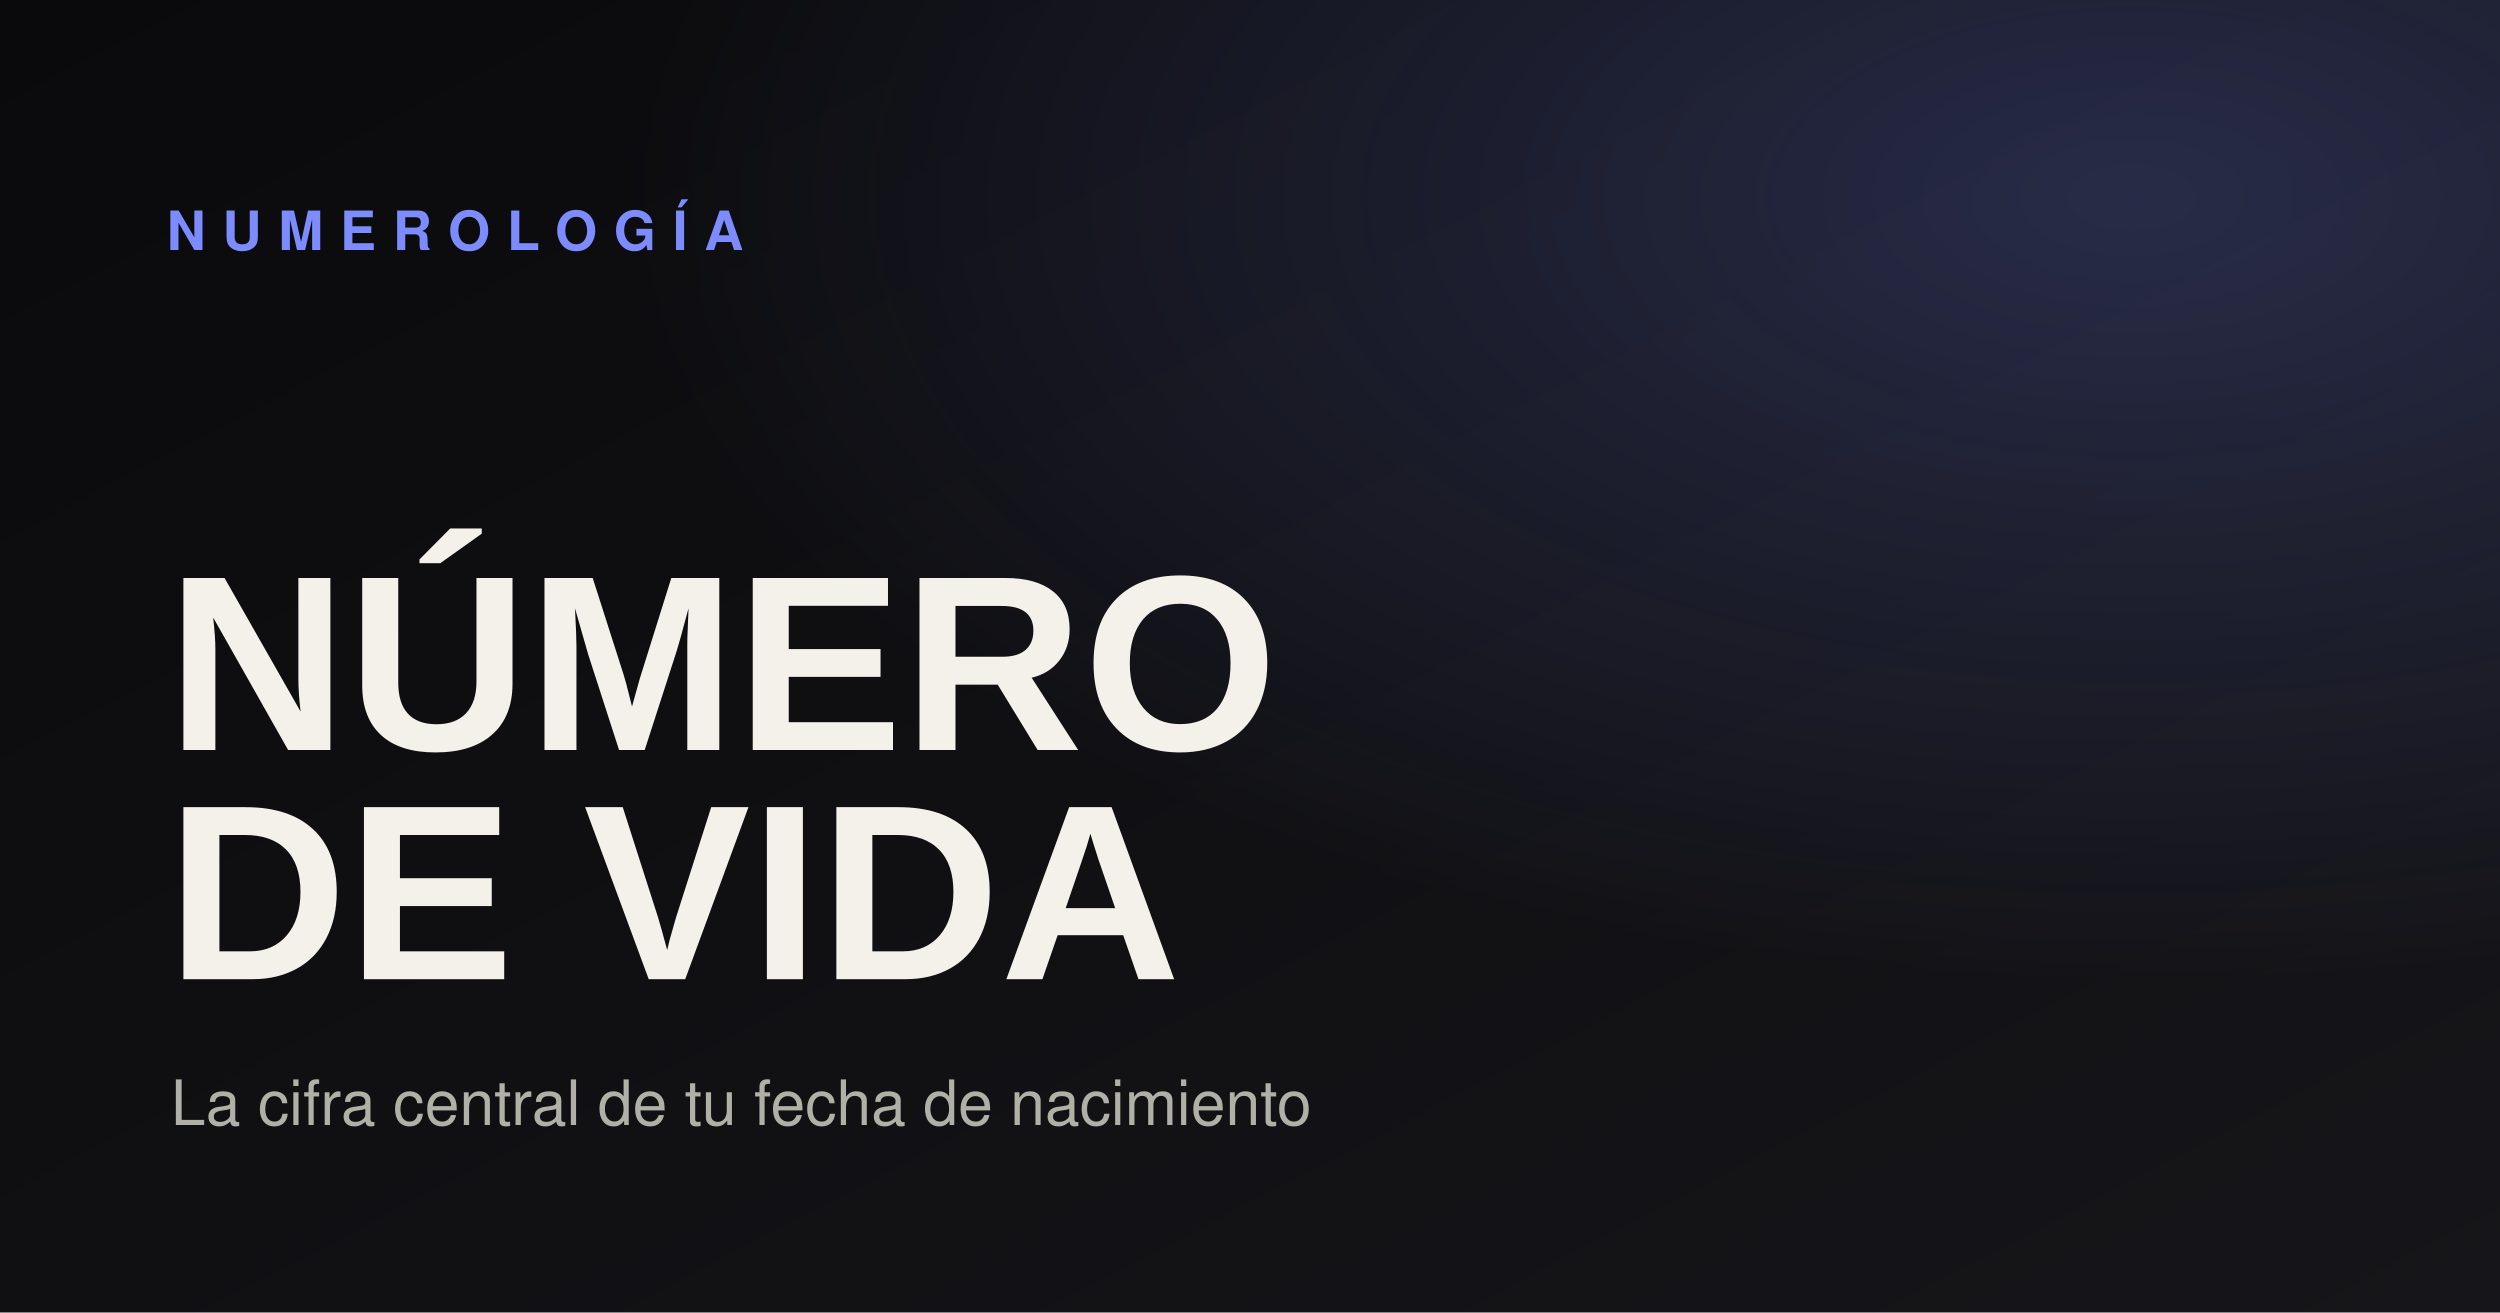
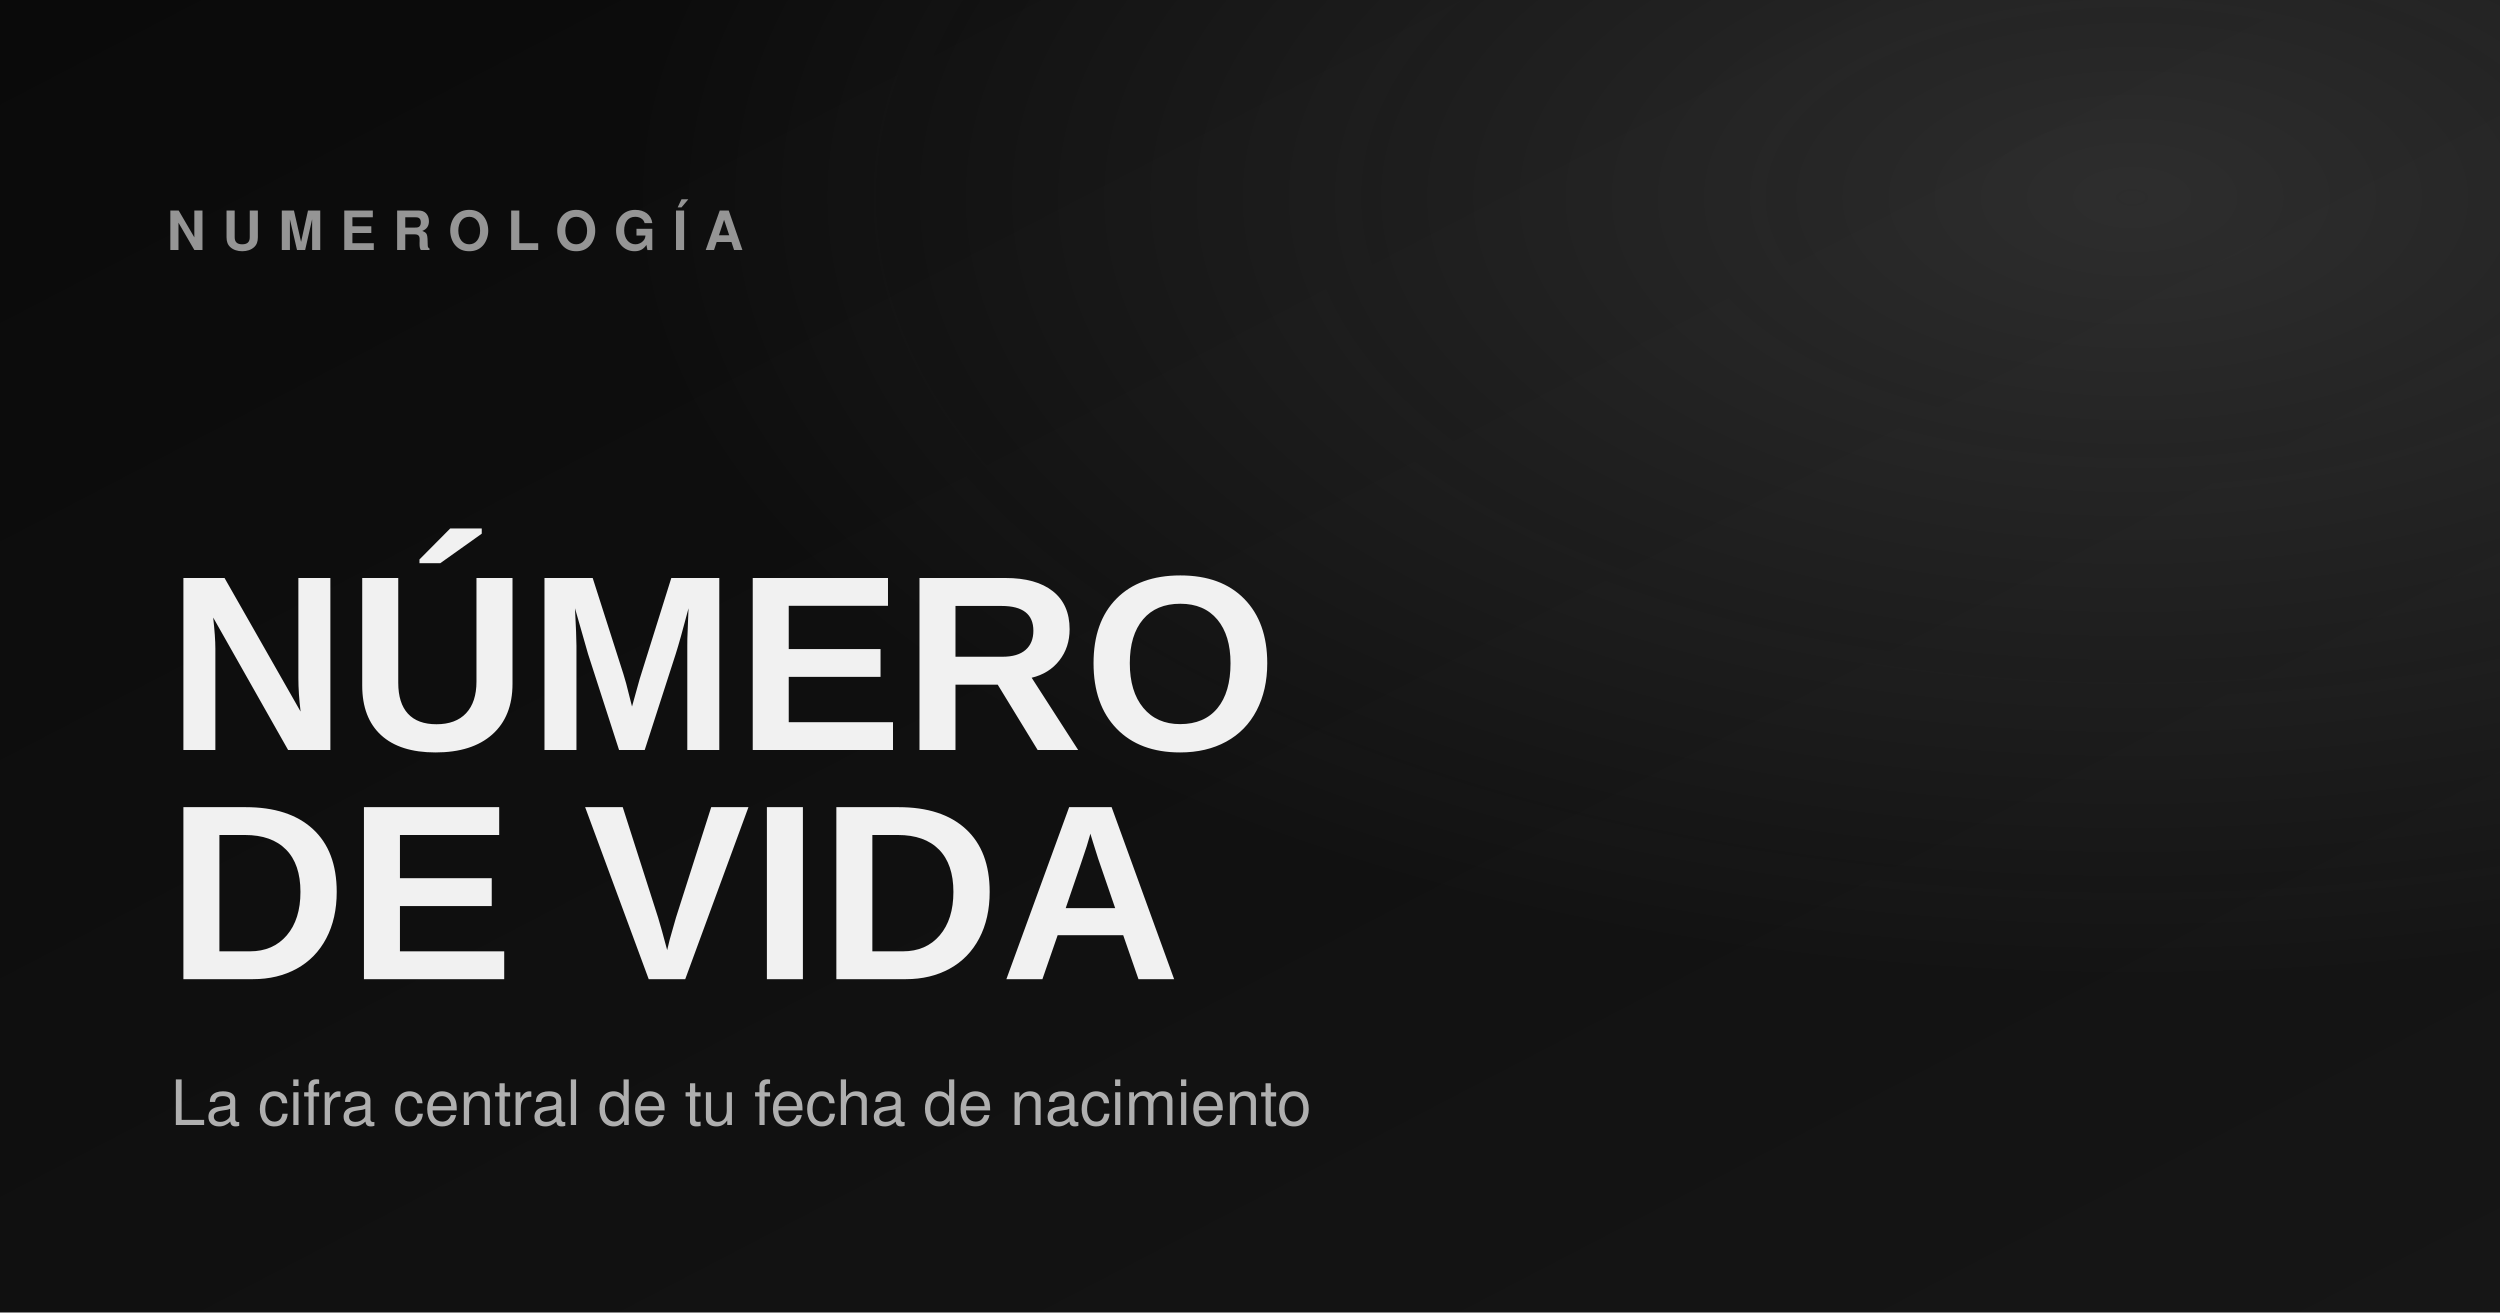
<svg xmlns="http://www.w3.org/2000/svg" width="1200" height="630" viewBox="0 0 1200 630" role="img" aria-label="Número de Vida">
  <defs>
    <linearGradient id="bg" x1="0" y1="0" x2="1" y2="1">
-       <stop offset="0" stop-color="#0A0A0C" />
-       <stop offset="1" stop-color="#16161A" />
+       <stop offset="0" stop-color="#0A0A0A" />
+       <stop offset="1" stop-color="#161616" />
    </linearGradient>
    <radialGradient id="glow" cx="0.85" cy="0.15" r="0.6">
-       <stop offset="0" stop-color="rgba(124,140,255,0.22)" />
-       <stop offset="1" stop-color="rgba(124,140,255,0)" />
+       <stop offset="0" stop-color="rgba(149,149,149,0.22)" />
+       <stop offset="1" stop-color="rgba(149,149,149,0)" />
    </radialGradient>
  </defs>
  <rect width="1200" height="630" fill="url(#bg)" />
  <rect width="1200" height="630" fill="url(#glow)" />
-   <text x="80" y="120" font-family="'Helvetica Neue',Helvetica,Arial,sans-serif" font-size="26" letter-spacing="8" fill="#7C8CFF" font-weight="700">NUMEROLOGÍA</text>
-   <text x="80" y="360" font-family="'Arial Black',Arial,sans-serif" font-size="120" fill="#F3F1EA" font-weight="900">NÚMERO</text>
-   <text x="80" y="470" font-family="'Arial Black',Arial,sans-serif" font-size="120" fill="#F3F1EA" font-weight="900">DE VIDA</text>
-   <text x="82" y="540" font-family="'Helvetica Neue',Helvetica,Arial,sans-serif" font-size="30" fill="#B0B0A6">La cifra central de tu fecha de nacimiento</text>
+   <text x="80" y="120" font-family="'Helvetica Neue',Helvetica,Arial,sans-serif" font-size="26" letter-spacing="8" fill="#959595" font-weight="700">NUMEROLOGÍA</text>
+   <text x="80" y="360" font-family="'Arial Black',Arial,sans-serif" font-size="120" fill="#F1F1F1" font-weight="900">NÚMERO</text>
+   <text x="80" y="470" font-family="'Arial Black',Arial,sans-serif" font-size="120" fill="#F1F1F1" font-weight="900">DE VIDA</text>
+   <text x="82" y="540" font-family="'Helvetica Neue',Helvetica,Arial,sans-serif" font-size="30" fill="#AFAFAF">La cifra central de tu fecha de nacimiento</text>
</svg>
